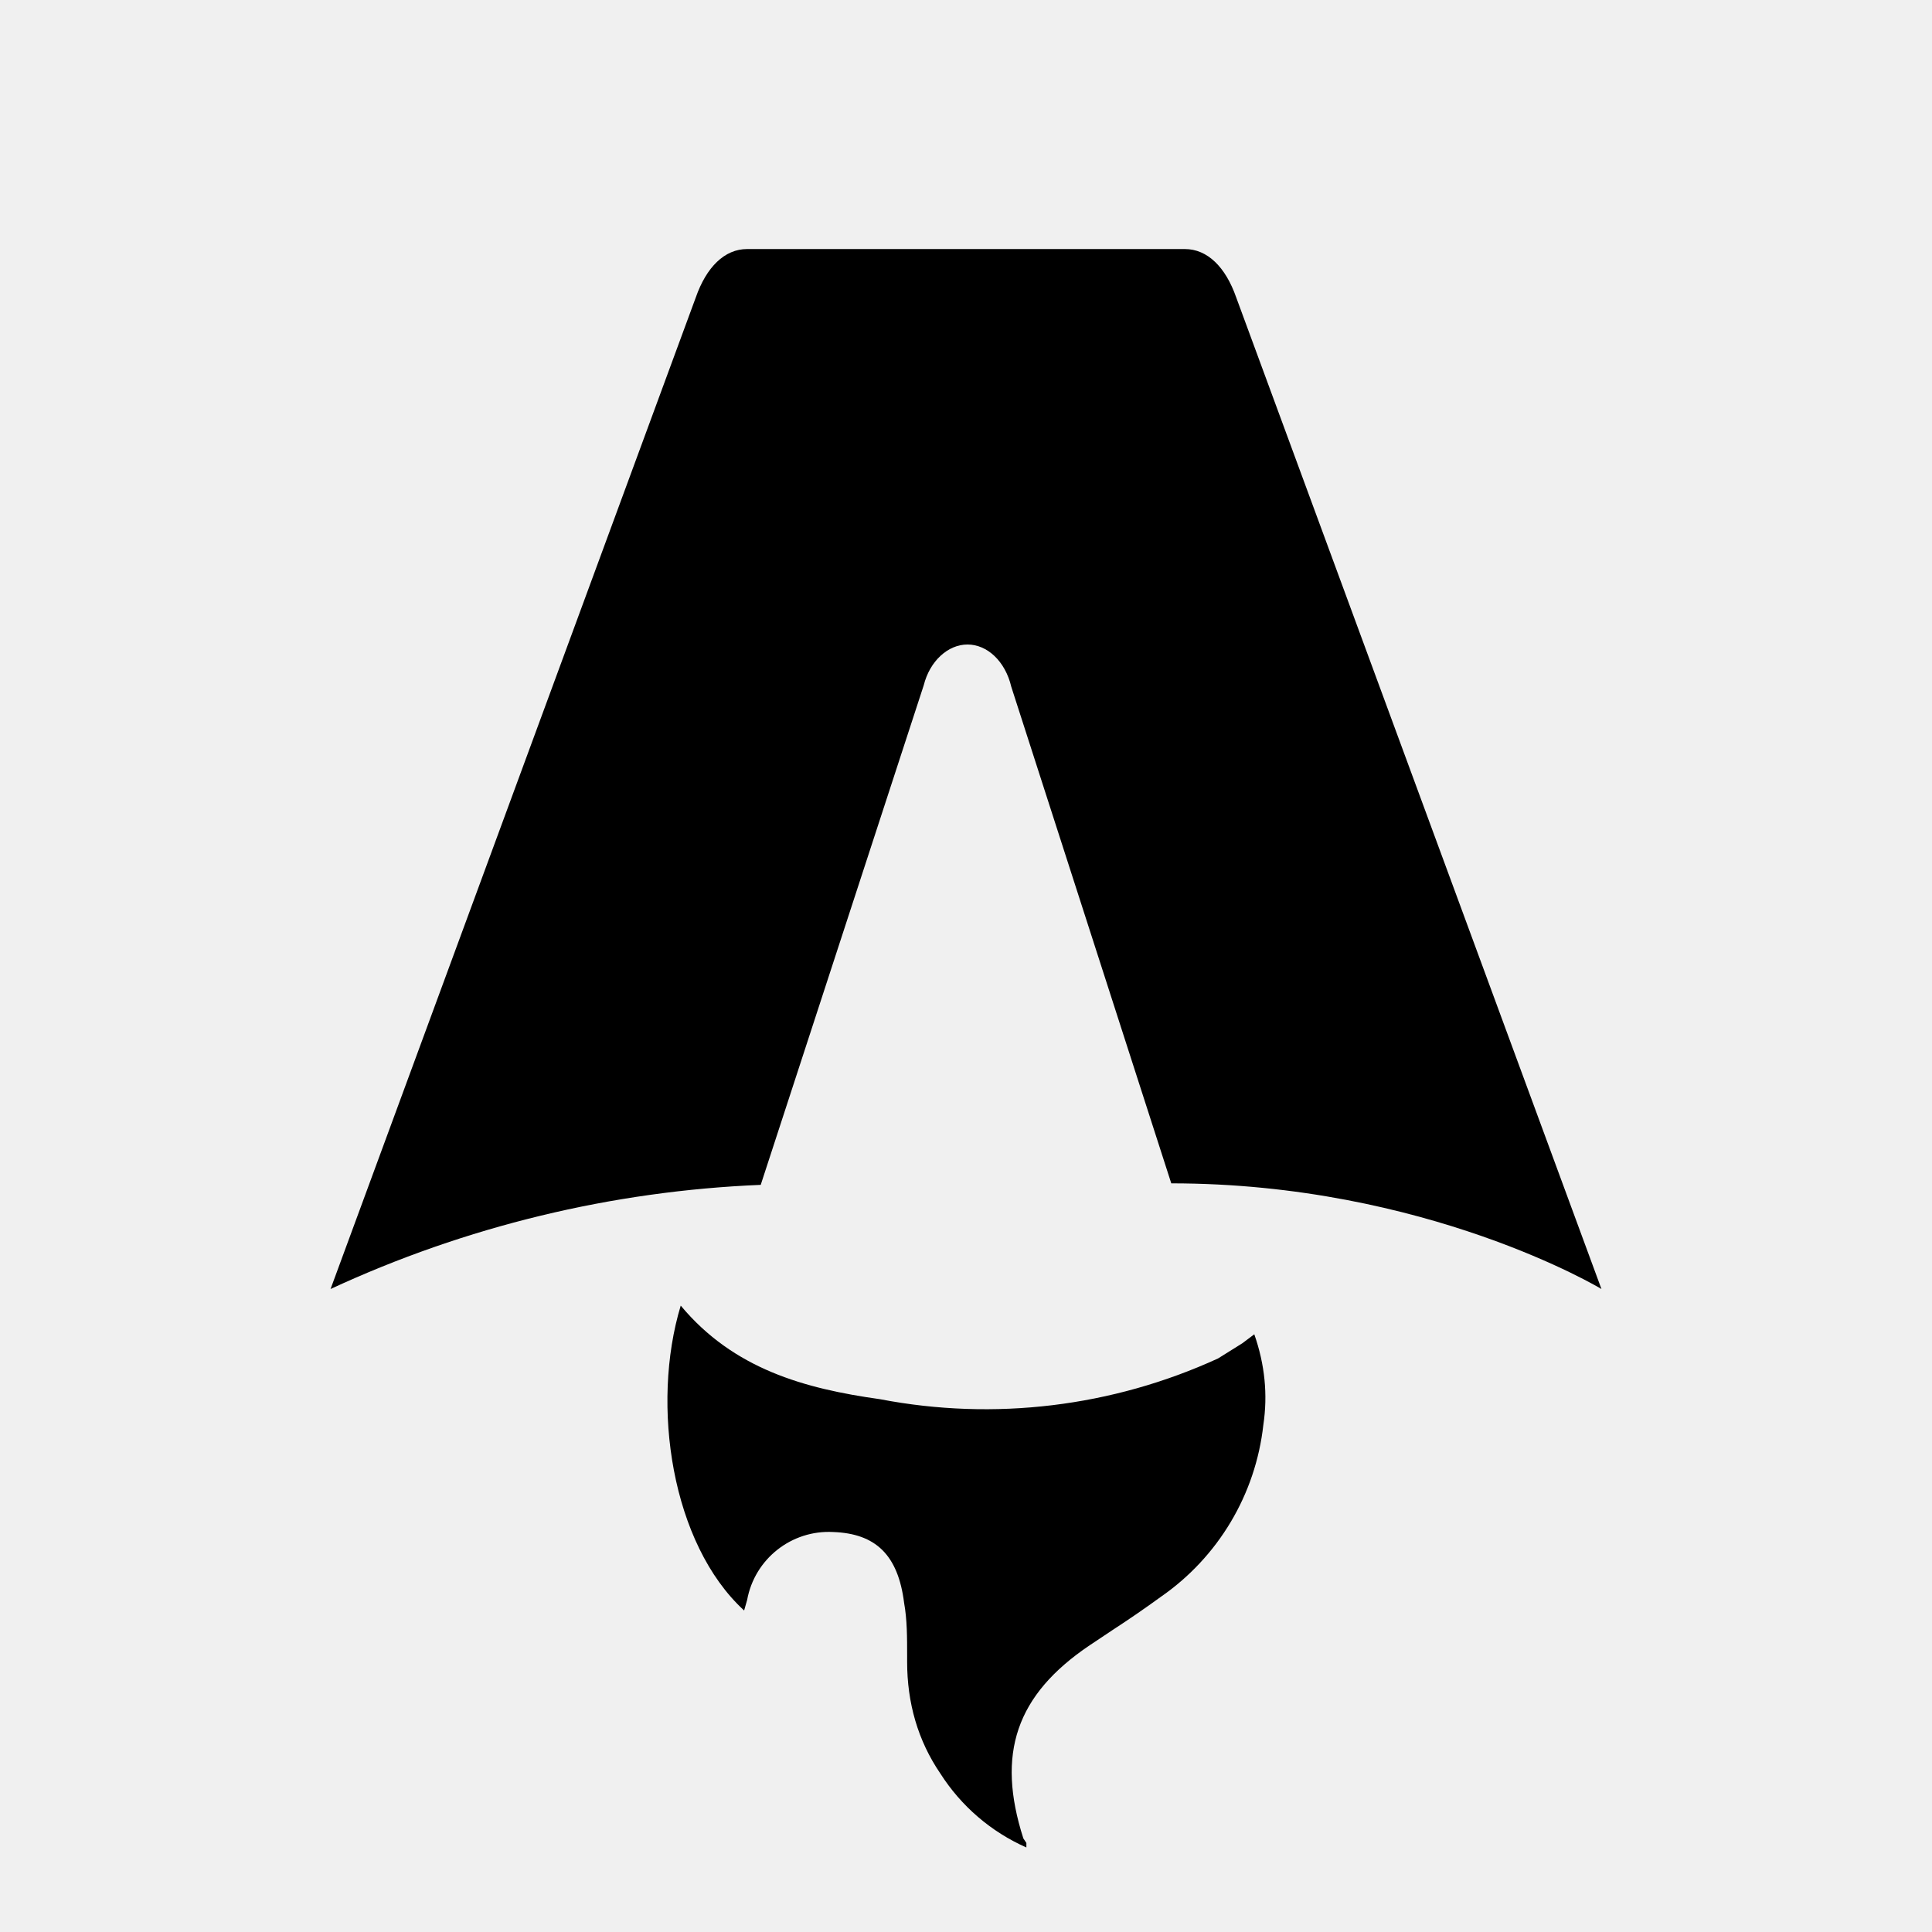
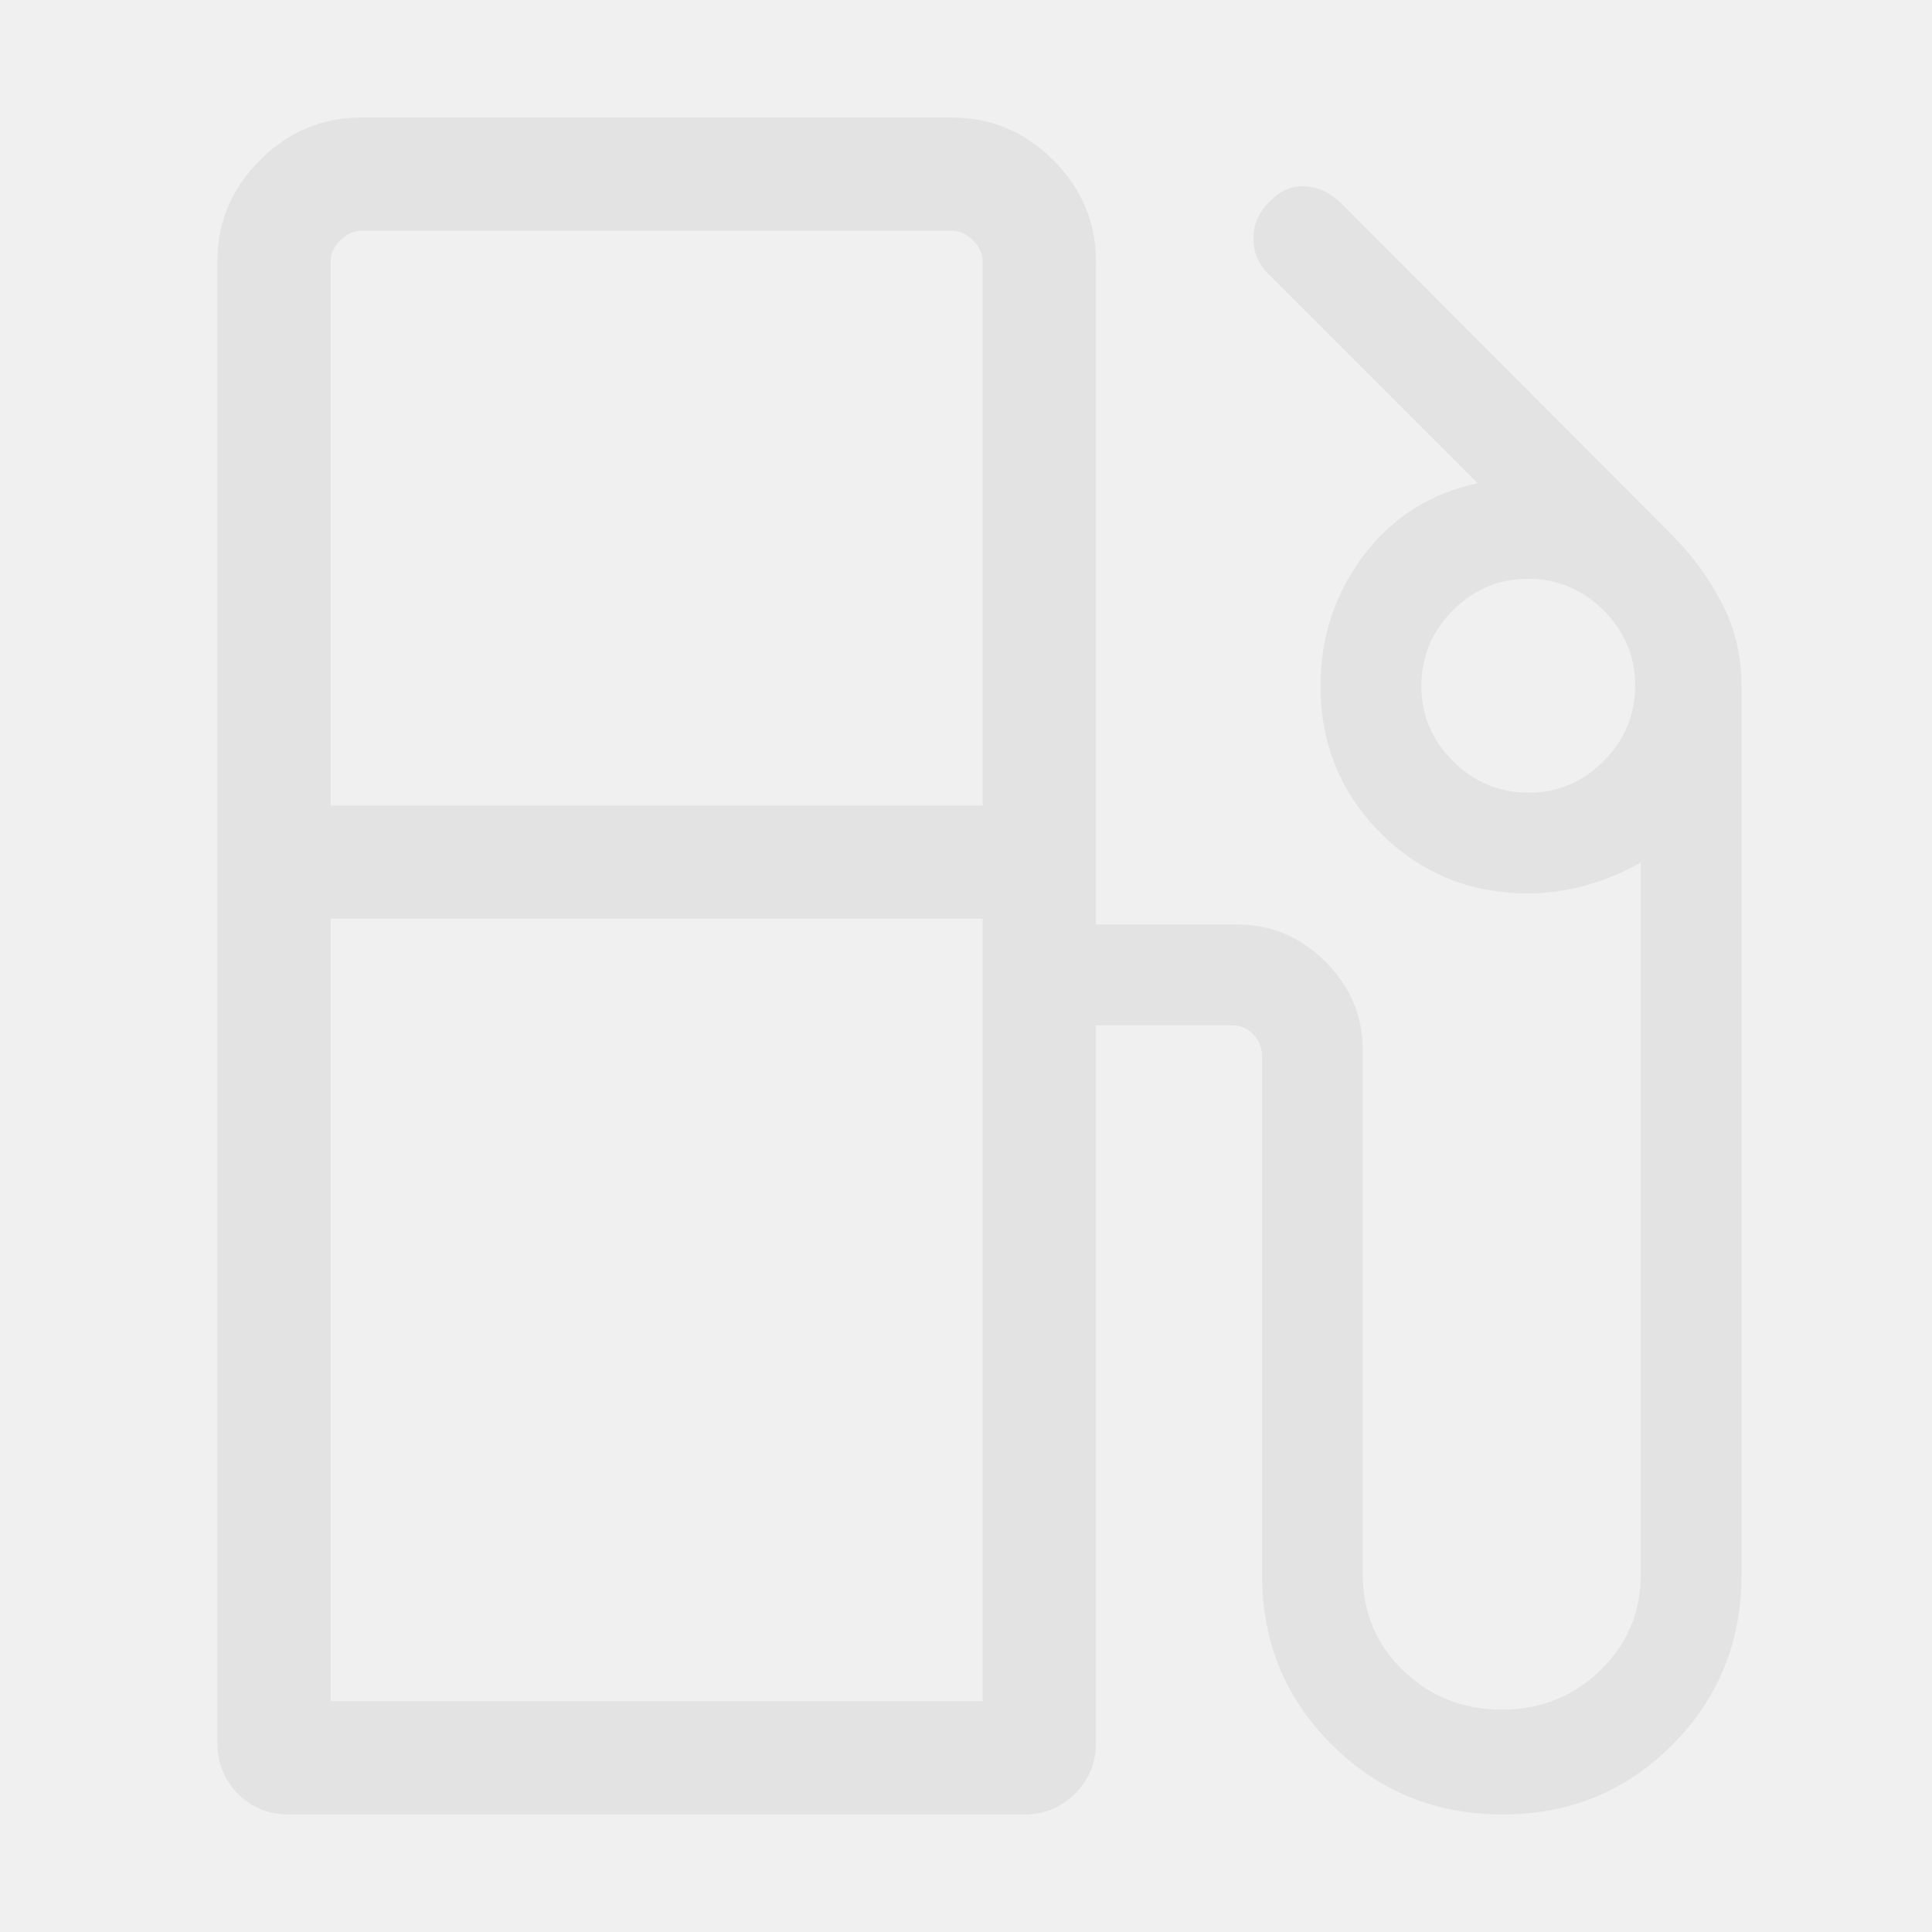
- <svg xmlns="http://www.w3.org/2000/svg" fill="none" viewBox="0 0 128 128">
-   <path d="M50.4 78.5a75.1 75.1 0 0 0-28.5 6.9l24.2-65.7c.7-2 1.9-3.2 3.4-3.2h29c1.5 0 2.7 1.2 3.4 3.2l24.2 65.7s-11.6-7-28.5-7L67 45.5c-.4-1.7-1.6-2.8-2.9-2.8-1.3 0-2.5 1.1-2.9 2.7L50.4 78.5Zm-1.1 28.2Zm-4.2-20.2c-2 6.6-.6 15.8 4.2 20.2a17.5 17.5 0 0 1 .2-.7 5.5 5.5 0 0 1 5.7-4.5c2.8.1 4.3 1.5 4.7 4.7.2 1.1.2 2.3.2 3.5v.4c0 2.7.7 5.2 2.2 7.4a13 13 0 0 0 5.7 4.9v-.3l-.2-.3c-1.8-5.6-.5-9.5 4.4-12.8l1.5-1a73 73 0 0 0 3.2-2.2 16 16 0 0 0 6.8-11.4c.3-2 .1-4-.6-6l-.8.6-1.6 1a37 37 0 0 1-22.4 2.7c-5-.7-9.7-2-13.2-6.2Z" />
-   <style>
-         path { fill: #000; }
-         @media (prefers-color-scheme: dark) {
-             path { fill: #FFF; }
-         }
-     </style>
+ <svg xmlns="http://www.w3.org/2000/svg" width="150" height="150" fill="none">
+   <g clip-path="url(#prefix__clip0_170_4)">
+     <path d="M16.875 135.285V20.302c0-3.039 1.103-5.662 3.31-7.868 2.205-2.206 4.828-3.309 7.867-3.309h45.86c3.038 0 5.661 1.103 7.867 3.31 2.208 2.205 3.312 4.828 3.312 7.867V71.78h10.952c2.652 0 4.942.964 6.871 2.893 1.928 1.928 2.892 4.218 2.892 6.87v40.685c0 2.97 1.051 5.464 3.153 7.483 2.101 2.018 4.647 3.026 7.637 3.026 2.99 0 5.536-1.013 7.638-3.041 2.101-2.028 3.152-4.507 3.152-7.437V66.967a18.965 18.965 0 01-4.286 1.78 16.566 16.566 0 01-4.446.619c-4.516 0-8.333-1.559-11.451-4.675-3.117-3.119-4.675-6.935-4.675-11.451 0-3.785 1.113-7.155 3.338-10.112 2.226-2.955 5.177-4.825 8.853-5.61L98.533 21.33c-.785-.737-1.19-1.652-1.215-2.743-.025-1.092.388-2.062 1.236-2.912.82-.87 1.752-1.272 2.796-1.207 1.044.064 1.983.514 2.817 1.348l25.56 25.635a21.804 21.804 0 013.948 5.357c1.025 1.962 1.537 4.106 1.537 6.43v69.02c0 5.212-1.794 9.618-5.383 13.218-3.587 3.599-7.978 5.398-13.175 5.398-5.195 0-9.606-1.799-13.233-5.398-3.627-3.6-5.44-8.006-5.44-13.218V81.99a2.36 2.36 0 00-.67-1.677c-.448-.472-1.019-.708-1.713-.708H85.09v55.68c0 1.584-.546 2.912-1.636 3.984-1.09 1.071-2.398 1.606-3.925 1.606H22.434c-1.576 0-2.896-.535-3.96-1.606-1.066-1.072-1.599-2.4-1.599-3.984zm8.794-72.745h50.627V20.302c0-.595-.248-1.141-.744-1.639-.497-.496-1.044-.744-1.64-.744h-45.86c-.595 0-1.141.248-1.639.744-.496.498-.744 1.044-.744 1.64V62.54zm92.998-.998c2.266 0 4.214-.82 5.844-2.459 1.629-1.639 2.443-3.591 2.443-5.857 0-2.265-.819-4.213-2.459-5.843-1.639-1.629-3.591-2.443-5.857-2.443-2.265 0-4.212.82-5.841 2.458-1.63 1.64-2.445 3.592-2.445 5.857 0 2.266.819 4.213 2.458 5.842 1.639 1.63 3.592 2.445 5.857 2.445zm-92.998 70.539h50.627V71.334H25.67v60.747z" fill="#E3E3E3" />
+   </g>
+   <defs>
+     <clipPath id="prefix__clip0_170_4">
+       <path fill="#fff" d="M0 0h150v150H0z" />
+     </clipPath>
+   </defs>
</svg>
